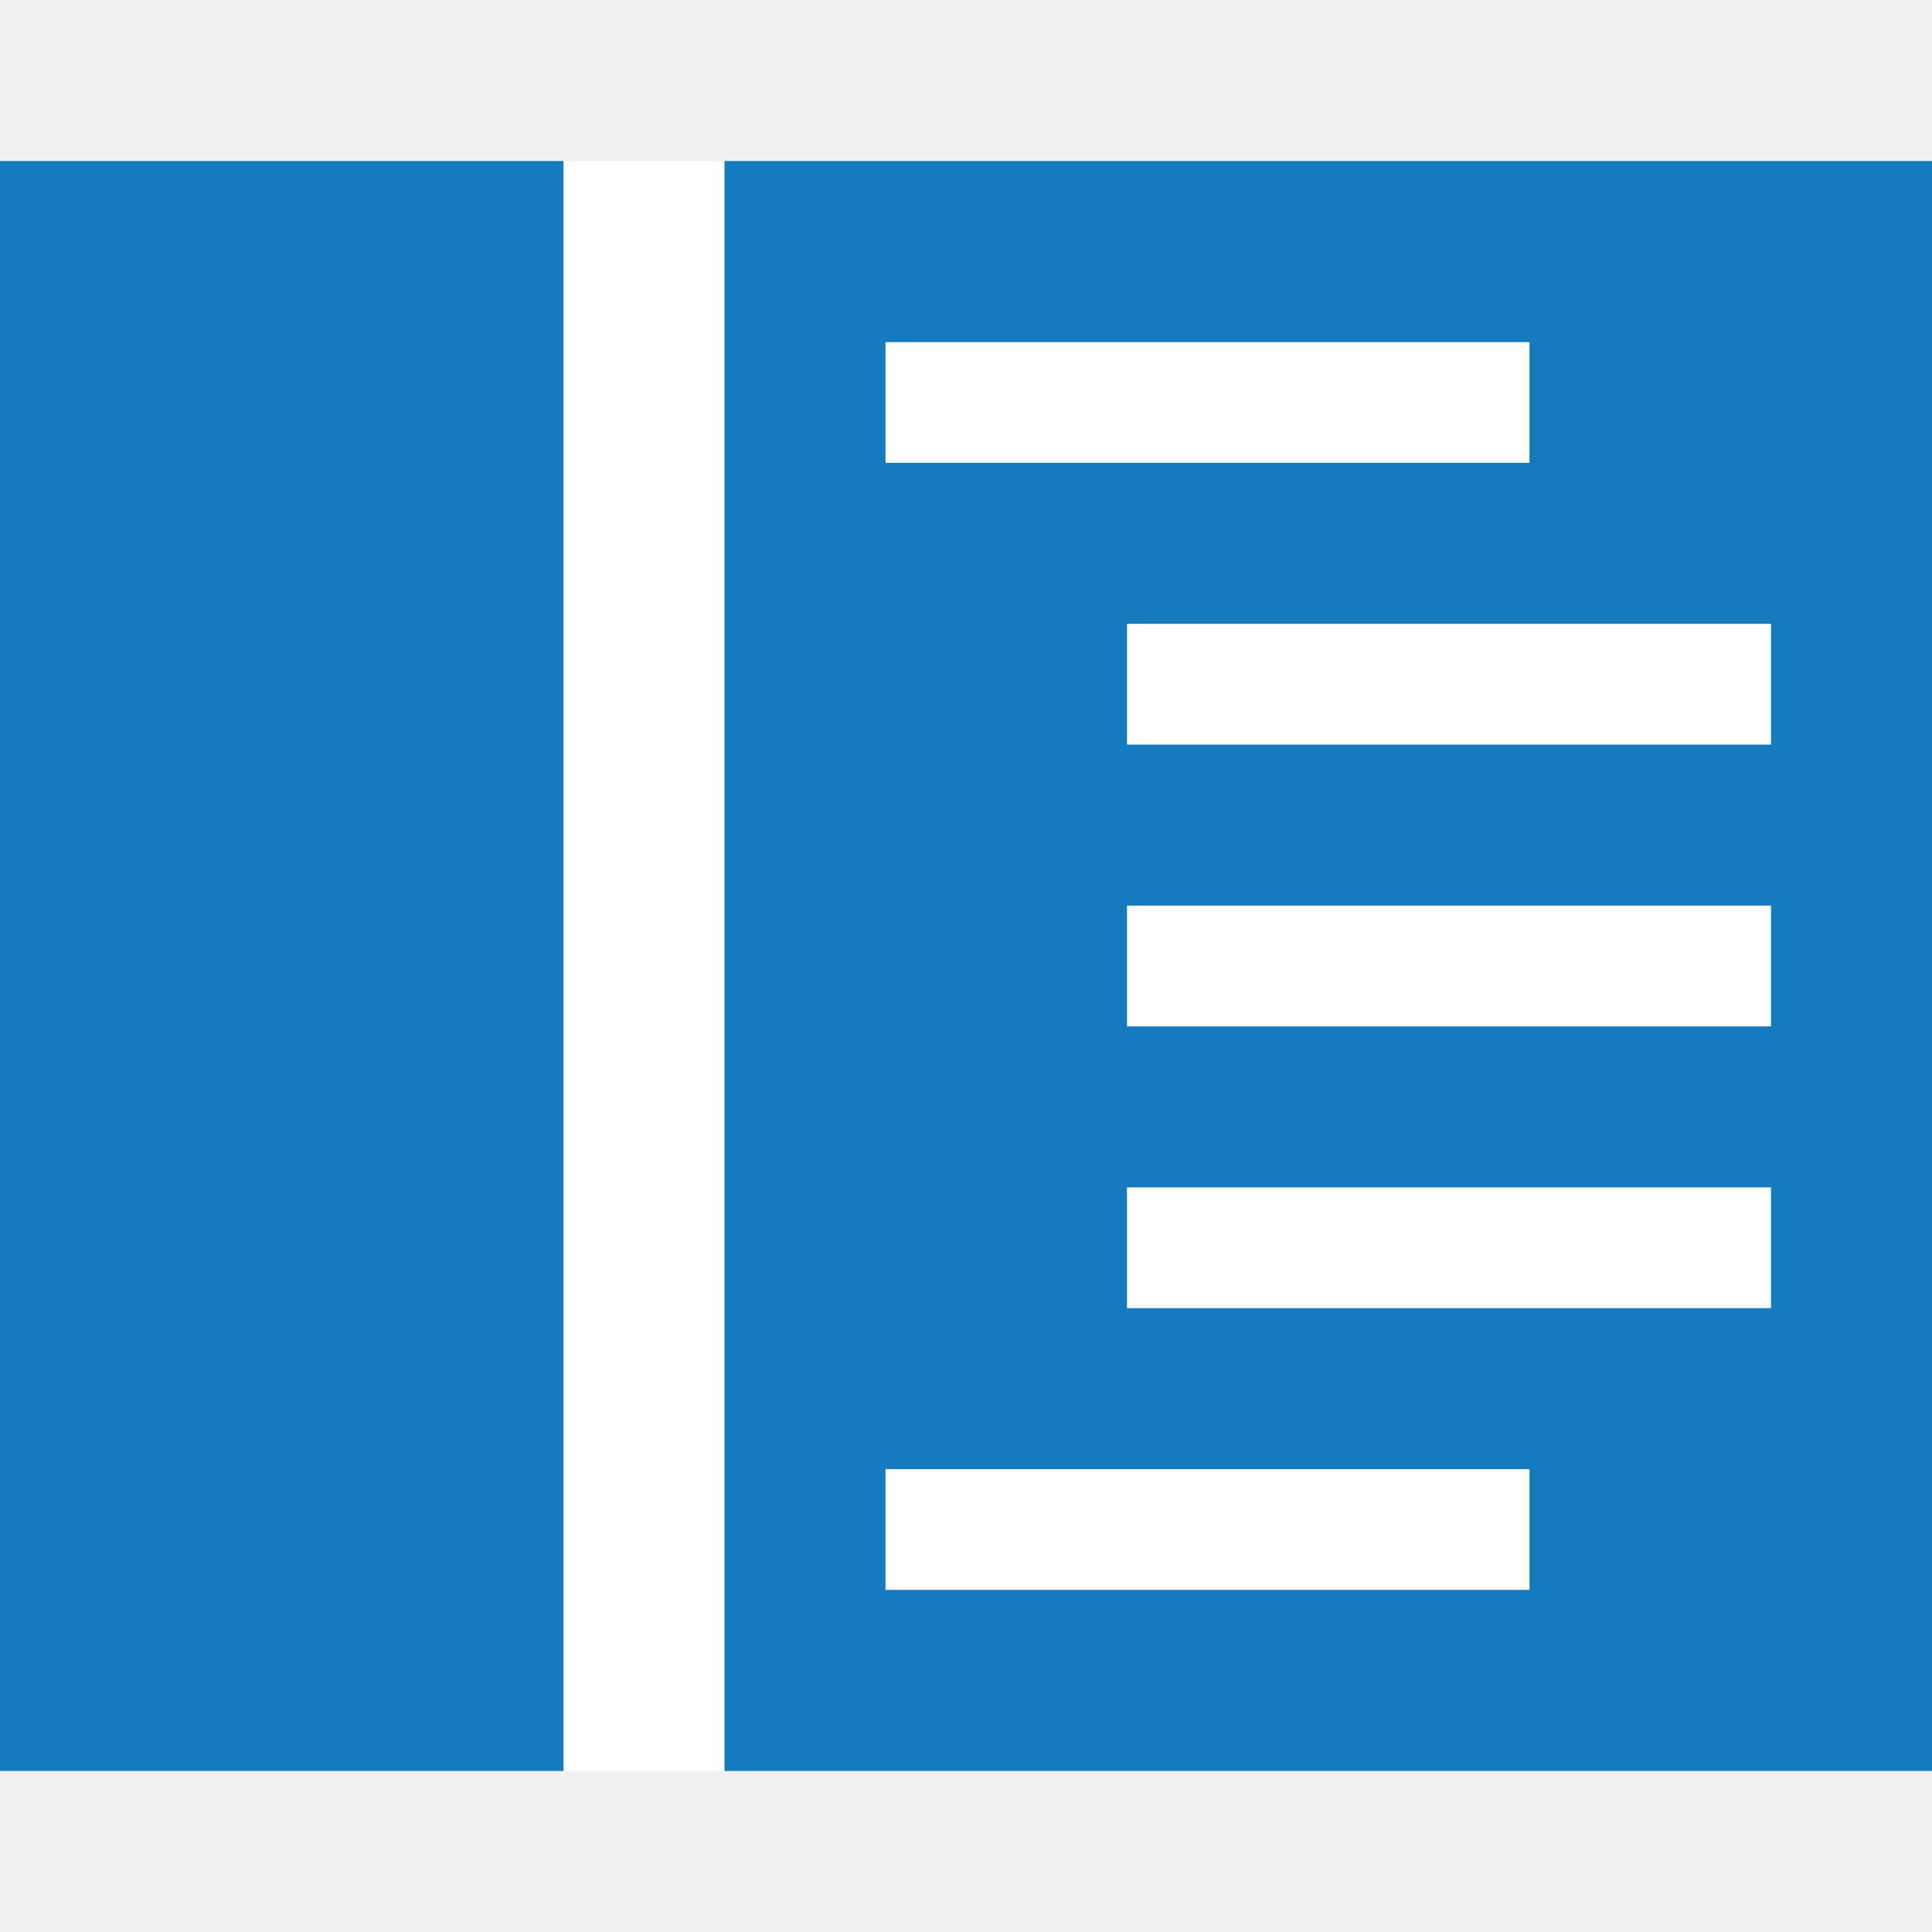
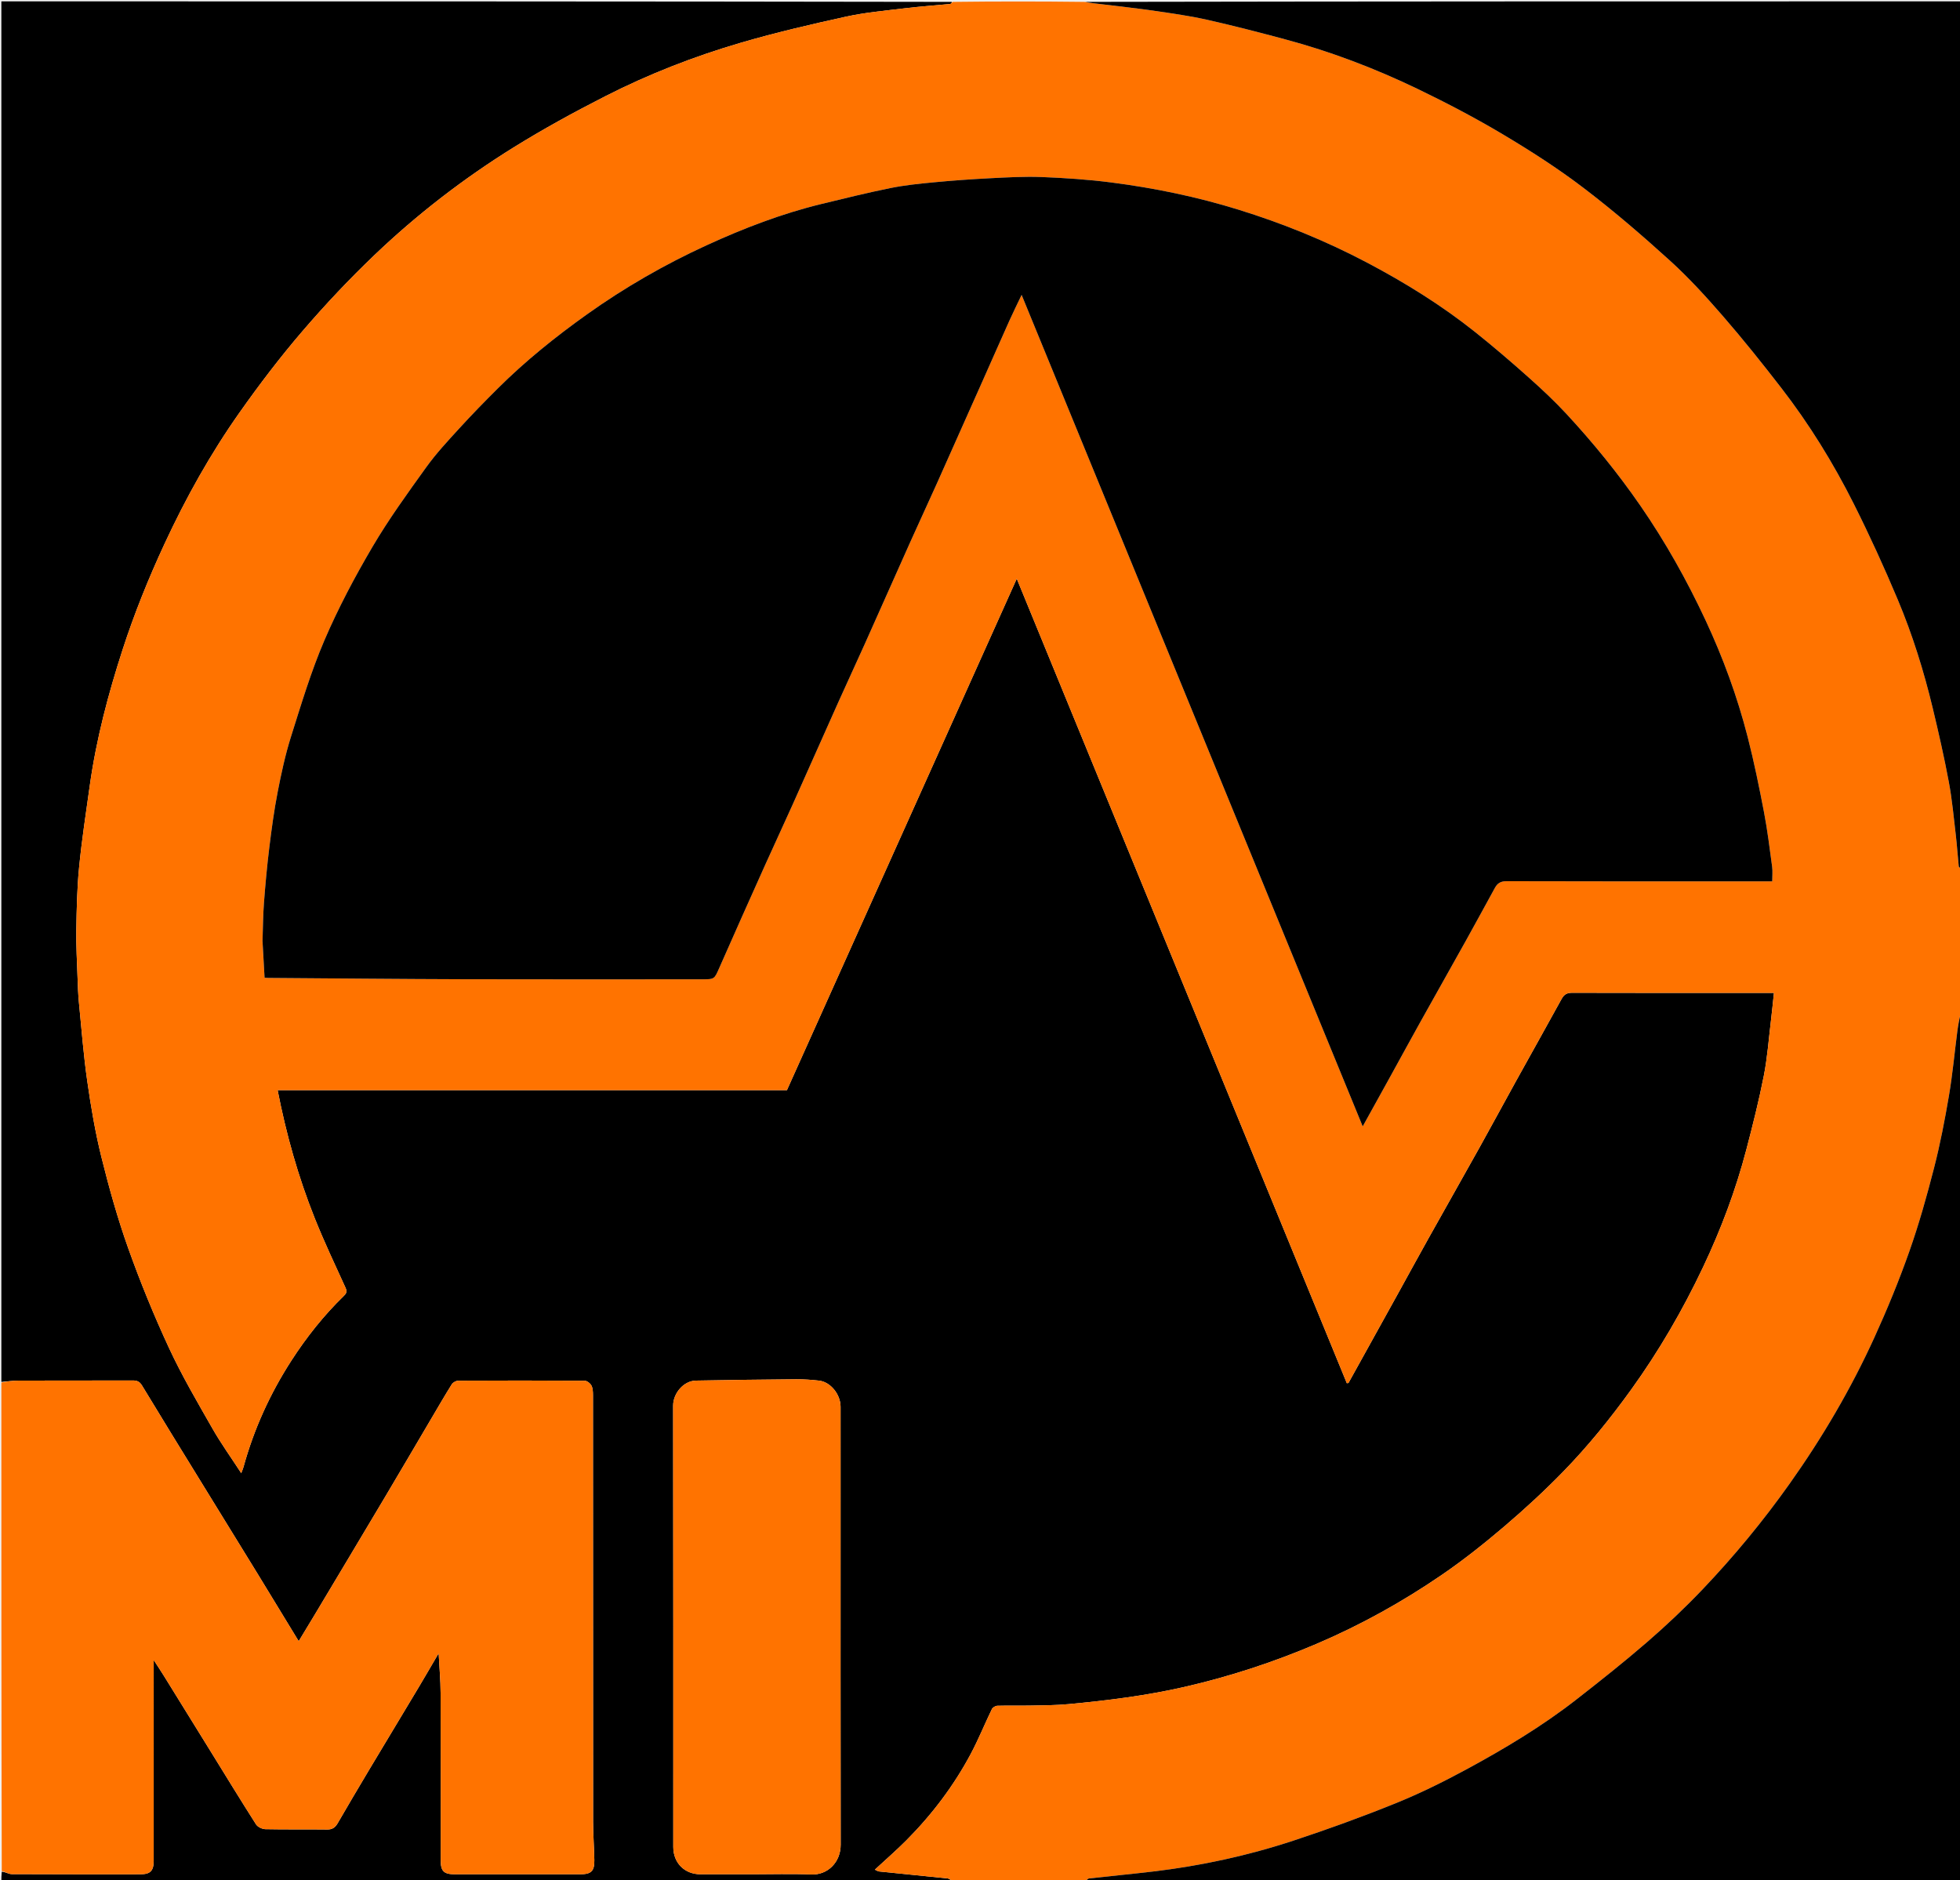
- <svg xmlns="http://www.w3.org/2000/svg" id="Layer_1" viewBox="0 0 1024 1024">
-   <style>.st0{fill:#f6f6f6;fill-opacity:0}.st1{fill:#fff}.st2{fill:#167abf}</style>
-   <path class="st0" d="M1024 1024H0V0h1024v1024z" />
-   <path class="st1" d="M1024 85.333v853.333H0V85.333h1024z" />
-   <path class="st2" d="M0 85.333h298.667v853.333H0V85.333zm1024 0v853.333H384V85.333h640zm-554.667 160h341.333v-64H469.333v64zm341.334 533.334H469.333v64h341.333l.001-64zm128-149.334H597.333v64h341.333l.001-64zm0-149.333H597.333v64h341.333l.001-64zm0-149.333H597.333v64h341.333l.001-64z" />
+ <svg xmlns="http://www.w3.org/2000/svg" version="1.1" id="Layer_1" x="0px" y="0px" width="100%" viewBox="0 0 1441 1382" enable-background="new 0 0 1441 1382" xml:space="preserve">
+   <path fill="#000000" opacity="1" stroke="none" d=" M700,1383   C467,1383 234,1383 1,1383   C1,1380.97 1,1378.971 1.292,1376.149   C3.932,1376.217 6.277,1377.872 8.63,1377.885   C40.121,1378.057 71.614,1378 103.106,1378   C110.54,1378 112.998,1375.514 112.998,1367.958   C113.002,1320.969 113,1273.981 113,1226.992   C113,1225.27 113,1223.547 113,1220.505   C115.985,1225.116 118.227,1228.457 120.346,1231.873   C131.658,1250.113 142.943,1268.369 154.229,1286.624   C165.517,1304.882 176.694,1323.209 188.231,1341.308   C189.45,1343.221 192.74,1344.79 195.104,1344.839   C210.26,1345.154 225.428,1344.882 240.588,1345.081   C244.482,1345.132 246.525,1343.475 248.345,1340.325   C255.916,1327.228 263.617,1314.205 271.377,1301.219   C283.481,1280.964 295.696,1260.775 307.814,1240.528   C312.608,1232.519 317.271,1224.431 322.491,1215.53   C323.033,1225.983 323.899,1235.307 323.934,1244.634   C324.087,1285.623 323.999,1326.614 324.001,1367.604   C324.001,1375.781 326.255,1378 334.54,1378   C365.199,1378 395.858,1378 426.517,1378   C434.658,1378 437.106,1375.697 436.961,1367.522   C436.794,1358.088 436.05,1348.66 436.044,1339.229   C435.974,1234.755 436.007,1130.28 435.958,1025.806   C435.957,1023.393 435.875,1020.699 434.821,1018.656   C433.981,1017.026 431.608,1015.164 429.903,1015.153   C398.912,1014.944 367.919,1014.96 336.927,1015.114   C335.301,1015.122 333.023,1016.367 332.167,1017.736   C326.74,1026.422 321.619,1035.301 316.413,1044.125   C305.423,1062.756 294.504,1081.43 283.442,1100.018   C266.144,1129.089 248.757,1158.108 231.394,1187.14   C227.608,1193.469 223.764,1199.764 219.609,1206.631   C209.114,1189.41 199.172,1173.01 189.144,1156.663   C175.45,1134.34 161.681,1112.064 147.962,1089.757   C133.387,1066.057 118.759,1042.388 104.368,1018.576   C102.603,1015.655 100.665,1014.95 97.609,1014.958   C69.616,1015.029 41.622,1014.958 13.63,1015.045   C9.419,1015.057 5.21,1015.667 1,1016   C1,677.749 1,339.498 1,1   C233.695,1 466.389,1 699.782,1.392   C699.801,2.178 699.149,2.857 698.438,2.926   C687.487,3.996 676.497,4.734 665.578,6.058   C650.977,7.829 636.227,9.122 621.901,12.264   C595.909,17.965 569.931,24.021 544.407,31.497   C510.071,41.554 476.7,54.581 444.809,70.85   C421.917,82.529 399.288,94.906 377.47,108.466   C340.814,131.248 306.66,157.607 275.436,187.399   C256.74,205.237 238.94,224.158 222.115,243.774   C205.836,262.753 190.623,282.752 176.2,303.191   C154.737,333.605 136.634,366.06 120.949,399.872   C109.176,425.249 98.727,451.121 90.106,477.718   C79.512,510.402 70.763,543.556 65.99,577.646   C63.2,597.571 60.148,617.48 58.174,637.491   C56.667,652.771 56.35,668.194 56.104,683.563   C55.916,695.32 56.615,707.093 57.021,718.855   C57.232,724.957 57.438,731.074 58.034,737.146   C59.921,756.408 61.412,775.735 64.156,794.879   C66.837,813.582 69.982,832.311 74.536,850.628   C80.168,873.277 86.469,895.866 94.302,917.832   C103.182,942.73 113.233,967.302 124.361,991.28   C133.745,1011.5 145.103,1030.836 156.164,1050.235   C162.421,1061.209 169.84,1071.521 177.357,1083.086   C178.167,1080.919 178.676,1079.825 178.991,1078.678   C186.686,1050.669 198.583,1024.547 214.334,1000.174   C225.426,983.013 238.063,967.081 252.737,952.823   C254.588,951.024 255.34,949.654 254.078,946.888   C246.314,929.874 238.299,912.945 231.365,895.589   C219.191,865.12 210.343,833.623 204.106,801.501   C329.162,801.501 453.891,801.501 578.556,801.501   C634.719,676.517 690.935,551.414 747.527,425.473   C828.68,623.281 909.471,820.209 990.19,1016.96   C991.108,1016.831 991.364,1016.863 991.411,1016.779   C1003.646,994.721 1015.875,972.659 1028.084,950.586   C1035.496,937.186 1042.81,923.731 1050.284,910.365   C1062.786,888.006 1075.442,865.732 1087.914,843.357   C1096.816,827.388 1105.476,811.284 1114.328,795.288   C1125.556,774.998 1136.934,754.791 1148.08,734.457   C1149.9,731.138 1152,729.899 1155.847,729.91   C1203.513,730.048 1251.179,730 1298.844,730   C1300.463,730 1302.082,730 1304.209,730   C1303.432,737.237 1302.793,743.906 1301.987,750.555   C1300.353,764.039 1299.375,777.659 1296.76,790.955   C1293.191,809.1 1288.656,827.076 1283.98,844.98   C1276.16,874.92 1265.3,903.787 1252.043,931.747   C1237.07,963.324 1219.621,993.402 1199.15,1021.797   C1183.838,1043.035 1167.422,1063.33 1149.197,1082.034   C1135.455,1096.138 1120.909,1109.546 1105.913,1122.315   C1091.231,1134.818 1076.053,1146.888 1060.157,1157.783   C1031.091,1177.705 1000.337,1194.779 967.852,1208.635   C936.413,1222.046 904.132,1232.631 870.766,1240.264   C842.639,1246.697 814.176,1250.237 785.554,1252.912   C776.338,1253.774 767.034,1253.779 757.766,1253.966   C749.603,1254.13 741.43,1253.884 733.27,1254.113   C731.872,1254.152 729.833,1255.337 729.245,1256.551   C723.933,1267.516 719.375,1278.872 713.646,1289.606   C701.072,1313.163 685.041,1334.28 666.207,1353.195   C658.883,1360.551 651.011,1367.36 643.191,1374.601   C644.413,1375.127 645.375,1375.834 646.399,1375.939   C663.21,1377.671 680.032,1379.296 696.838,1381.073   C697.947,1381.19 698.948,1382.334 700,1383  M552.5,1378   C567.165,1378 581.849,1377.542 596.489,1378.144   C608.368,1378.633 618.095,1369.299 618.073,1356.233   C617.931,1271.91 618,1187.586 618,1103.262   C618,1080.265 618.018,1057.268 617.991,1034.27   C617.98,1025.117 610.581,1015.994 602.171,1015.061   C596.611,1014.444 590.992,1014.009 585.403,1014.055   C560.815,1014.258 536.227,1014.58 511.642,1015.041   C502.488,1015.213 494.873,1024.498 494.888,1033.439   C495.061,1141.593 495,1249.748 495,1357.902   C495,1369.671 503.27,1377.987 515.004,1377.997   C527.169,1378.009 539.335,1378 552.5,1378  z" />
+   <path fill="#FF7300" opacity="1" stroke="none" d=" M700.469,1383   C698.948,1382.334 697.947,1381.19 696.838,1381.073   C680.032,1379.296 663.21,1377.671 646.399,1375.939   C645.375,1375.834 644.413,1375.127 643.191,1374.601   C651.011,1367.36 658.883,1360.551 666.207,1353.195   C685.041,1334.28 701.072,1313.163 713.646,1289.606   C719.375,1278.872 723.933,1267.516 729.245,1256.551   C729.833,1255.337 731.872,1254.152 733.27,1254.113   C741.43,1253.884 749.603,1254.13 757.766,1253.966   C767.034,1253.779 776.338,1253.774 785.554,1252.912   C814.176,1250.237 842.639,1246.697 870.766,1240.264   C904.132,1232.631 936.413,1222.046 967.852,1208.635   C1000.337,1194.779 1031.091,1177.705 1060.157,1157.783   C1076.053,1146.888 1091.231,1134.818 1105.913,1122.315   C1120.909,1109.546 1135.455,1096.138 1149.197,1082.034   C1167.422,1063.33 1183.838,1043.035 1199.15,1021.797   C1219.621,993.402 1237.07,963.324 1252.043,931.747   C1265.3,903.787 1276.16,874.92 1283.98,844.98   C1288.656,827.076 1293.191,809.1 1296.76,790.955   C1299.375,777.659 1300.353,764.039 1301.987,750.555   C1302.793,743.906 1303.432,737.237 1304.209,730   C1302.082,730 1300.463,730 1298.844,730   C1251.179,730 1203.513,730.048 1155.847,729.91   C1152,729.899 1149.9,731.138 1148.08,734.457   C1136.934,754.791 1125.556,774.998 1114.328,795.288   C1105.476,811.284 1096.816,827.388 1087.914,843.357   C1075.442,865.732 1062.786,888.006 1050.284,910.365   C1042.81,923.731 1035.496,937.186 1028.084,950.586   C1015.875,972.659 1003.646,994.721 991.411,1016.779   C991.364,1016.863 991.108,1016.831 990.19,1016.96   C909.471,820.209 828.68,623.281 747.527,425.473   C690.935,551.414 634.719,676.517 578.556,801.501   C453.891,801.501 329.162,801.501 204.106,801.501   C210.343,833.623 219.191,865.12 231.365,895.589   C238.299,912.945 246.314,929.874 254.078,946.888   C255.34,949.654 254.588,951.024 252.737,952.823   C238.063,967.081 225.426,983.013 214.334,1000.174   C198.583,1024.547 186.686,1050.669 178.991,1078.678   C178.676,1079.825 178.167,1080.919 177.357,1083.086   C169.84,1071.521 162.421,1061.209 156.164,1050.235   C145.103,1030.836 133.745,1011.5 124.361,991.28   C113.233,967.302 103.182,942.73 94.302,917.832   C86.469,895.866 80.168,873.277 74.536,850.628   C69.982,832.311 66.837,813.582 64.156,794.879   C61.412,775.735 59.921,756.408 58.034,737.146   C57.438,731.074 57.232,724.957 57.021,718.855   C56.615,707.093 55.916,695.32 56.104,683.563   C56.35,668.194 56.667,652.771 58.174,637.491   C60.148,617.48 63.2,597.571 65.99,577.646   C70.763,543.556 79.512,510.402 90.106,477.718   C98.727,451.121 109.176,425.249 120.949,399.872   C136.634,366.06 154.737,333.605 176.2,303.191   C190.623,282.752 205.836,262.753 222.115,243.774   C238.94,224.158 256.74,205.237 275.436,187.399   C306.66,157.607 340.814,131.248 377.47,108.466   C399.288,94.906 421.917,82.529 444.809,70.85   C476.7,54.581 510.071,41.554 544.407,31.497   C569.931,24.021 595.909,17.965 621.901,12.264   C636.227,9.122 650.977,7.829 665.578,6.058   C676.497,4.734 687.487,3.996 698.438,2.926   C699.149,2.857 699.801,2.178 700.24,1.392   C732.354,1 764.708,1 797.285,1.391   C801.522,2.199 805.544,2.556 809.55,3.045   C822.869,4.671 836.215,6.122 849.49,8.061   C862.383,9.945 875.326,11.793 888.023,14.653   C907.189,18.969 926.221,23.925 945.201,29.012   C979.034,38.079 1011.657,50.593 1043.142,65.803   C1064.251,76.001 1085.084,86.95 1105.211,98.953   C1125.457,111.026 1145.42,123.843 1164.152,138.112   C1186.182,154.892 1207.266,173.022 1227.782,191.645   C1241.736,204.311 1254.532,218.376 1266.899,232.636   C1281.705,249.709 1295.836,267.399 1309.66,285.285   C1330.231,311.901 1347.877,340.487 1362.943,370.513   C1374.535,393.614 1385.294,417.183 1395.303,441.014   C1406.12,466.77 1414.425,493.475 1420.958,520.656   C1425.285,538.663 1429.394,556.746 1432.795,574.945   C1435.224,587.942 1436.414,601.178 1437.963,614.33   C1438.846,621.836 1439.289,629.393 1440.087,636.91   C1440.167,637.666 1441.336,638.306 1442,639   C1442,674.021 1442,709.042 1441.611,744.288   C1440.482,749.126 1439.629,753.723 1439.026,758.353   C1436.975,774.092 1435.54,789.933 1432.879,805.566   C1429.852,823.343 1426.437,841.112 1421.956,858.568   C1416.633,879.309 1410.828,900.008 1403.7,920.184   C1396.135,941.596 1387.472,962.691 1378.046,983.358   C1360.814,1021.144 1339.844,1056.858 1315.798,1090.765   C1296.203,1118.397 1274.688,1144.46 1251.338,1168.937   C1238.534,1182.36 1224.975,1195.153 1210.948,1207.296   C1193.984,1221.98 1176.373,1235.942 1158.666,1249.733   C1133.522,1269.315 1106.211,1285.65 1078.261,1300.795   C1061.375,1309.945 1044.049,1318.511 1026.264,1325.719   C1001.62,1335.707 976.56,1344.781 951.312,1353.138   C917.568,1364.306 882.893,1371.798 847.564,1375.99   C831.942,1377.844 816.274,1379.314 800.641,1381.076   C799.7,1381.182 798.878,1382.334 798,1383   C765.646,1383 733.292,1383 700.469,1383  M193.002,692.416   C193.501,701.132 194,709.848 194.517,718.871   C195.443,718.913 196.404,718.988 197.366,718.994   C245.63,719.333 293.893,719.82 342.158,719.96   C400.156,720.128 458.155,720 516.153,720   C525.418,720 525.18,719.895 528.901,711.44   C539.978,686.264 551.216,661.159 562.478,636.066   C569.144,621.214 576.052,606.471 582.715,591.619   C593.972,566.528 605.081,541.372 616.33,516.278   C622.726,502.009 629.347,487.84 635.744,473.572   C646.996,448.476 658.116,423.32 669.367,398.224   C675.762,383.96 682.374,369.794 688.768,355.531   C700.013,330.445 711.175,305.321 722.356,280.207   C728.973,265.345 735.516,250.451 742.181,235.611   C744.871,229.624 747.801,223.744 751.096,216.82   C834.877,421.065 918.169,624.116 1001.863,828.149   C1009.003,815.255 1015.543,803.474 1022.053,791.677   C1029.446,778.279 1036.756,764.834 1044.205,751.467   C1055.311,731.539 1066.551,711.686 1077.651,691.755   C1084.865,678.801 1091.93,665.765 1099.066,652.767   C1100.913,649.402 1103.291,647.854 1107.6,647.868   C1170.765,648.06 1233.93,648 1297.095,648   C1299.02,648 1300.945,648 1302.956,648   C1302.956,643.957 1303.333,640.58 1302.89,637.314   C1301.066,623.89 1299.45,610.412 1296.898,597.119   C1293.347,578.618 1289.589,560.12 1284.906,541.881   C1277.301,512.258 1266.807,483.552 1253.859,455.861   C1240.183,426.613 1224.455,398.481 1206.053,371.848   C1189.611,348.051 1171.437,325.688 1151.825,304.506   C1143.043,295.02 1133.558,286.129 1123.895,277.527   C1110.999,266.047 1097.891,254.768 1084.387,244.015   C1059.691,224.351 1032.923,207.774 1005.036,193.066   C974.774,177.105 943.19,164.269 910.492,154.142   C879.934,144.678 848.717,138.226 817.053,134.159   C800.104,131.981 782.978,130.839 765.896,130.165   C753.164,129.664 740.36,130.414 727.612,131.063   C713.802,131.765 699.996,132.765 686.231,134.073   C675.658,135.077 665.031,136.17 654.641,138.274   C637.615,141.721 620.728,145.887 603.842,149.992   C574.687,157.08 546.772,167.83 519.593,180.29   C488.736,194.436 459.338,211.323 431.649,231.051   C408.326,247.667 386.053,265.574 365.75,285.813   C356.224,295.308 346.814,304.939 337.749,314.871   C329.318,324.107 320.706,333.316 313.429,343.439   C299.638,362.623 285.708,381.843 273.759,402.178   C260.737,424.34 248.6,447.229 238.478,470.83   C228.657,493.73 221.452,517.8 213.936,541.621   C209.744,554.911 206.801,568.65 204.133,582.349   C201.514,595.799 199.684,609.422 198.01,623.031   C196.348,636.545 195.107,650.12 194.071,663.698   C193.366,672.938 193.334,682.23 193.002,692.416  z" />
+   <path fill="#FF7300" opacity="1" stroke="none" d=" M1,1016.469   C5.21,1015.667 9.419,1015.057 13.63,1015.045   C41.622,1014.958 69.616,1015.029 97.609,1014.958   C100.665,1014.95 102.603,1015.655 104.368,1018.576   C118.759,1042.388 133.387,1066.057 147.962,1089.757   C161.681,1112.064 175.45,1134.34 189.144,1156.663   C199.172,1173.01 209.114,1189.41 219.609,1206.631   C223.764,1199.764 227.608,1193.469 231.394,1187.14   C248.757,1158.108 266.144,1129.089 283.442,1100.018   C294.504,1081.43 305.423,1062.756 316.413,1044.125   C321.619,1035.301 326.74,1026.422 332.167,1017.736   C333.023,1016.367 335.301,1015.122 336.927,1015.114   C367.919,1014.96 398.912,1014.944 429.903,1015.153   C431.608,1015.164 433.981,1017.026 434.821,1018.656   C435.875,1020.699 435.957,1023.393 435.958,1025.806   C436.007,1130.28 435.974,1234.755 436.044,1339.229   C436.05,1348.66 436.794,1358.088 436.961,1367.522   C437.106,1375.697 434.658,1378 426.517,1378   C395.858,1378 365.199,1378 334.54,1378   C326.255,1378 324.001,1375.781 324.001,1367.604   C323.999,1326.614 324.087,1285.623 323.934,1244.634   C323.899,1235.307 323.033,1225.983 322.491,1215.53   C317.271,1224.431 312.608,1232.519 307.814,1240.528   C295.696,1260.775 283.481,1280.964 271.377,1301.219   C263.617,1314.205 255.916,1327.228 248.345,1340.325   C246.525,1343.475 244.482,1345.132 240.588,1345.081   C225.428,1344.882 210.26,1345.154 195.104,1344.839   C192.74,1344.79 189.45,1343.221 188.231,1341.308   C176.694,1323.209 165.517,1304.882 154.229,1286.624   C142.943,1268.369 131.658,1250.113 120.346,1231.873   C118.227,1228.457 115.985,1225.116 113,1220.505   C113,1223.547 113,1225.27 113,1226.992   C113,1273.981 113.002,1320.969 112.998,1367.958   C112.998,1375.514 110.54,1378 103.106,1378   C71.614,1378 40.121,1378.057 8.63,1377.885   C6.277,1377.872 3.932,1376.217 1.292,1375.663   C1,1256.312 1,1136.625 1,1016.469  z" />
+   <path fill="#000000" opacity="1" stroke="none" d=" M1442,638.531   C1441.336,638.306 1440.167,637.666 1440.087,636.91   C1439.289,629.393 1438.846,621.836 1437.963,614.33   C1436.414,601.178 1435.224,587.942 1432.795,574.945   C1429.394,556.746 1425.285,538.663 1420.958,520.656   C1414.425,493.475 1406.12,466.77 1395.303,441.014   C1385.294,417.183 1374.535,393.614 1362.943,370.513   C1347.877,340.487 1330.231,311.901 1309.66,285.285   C1295.836,267.399 1281.705,249.709 1266.899,232.636   C1254.532,218.376 1241.736,204.311 1227.782,191.645   C1207.266,173.022 1186.182,154.892 1164.152,138.112   C1145.42,123.843 1125.457,111.026 1105.211,98.953   C1085.084,86.95 1064.251,76.001 1043.142,65.803   C1011.657,50.593 979.034,38.079 945.201,29.012   C926.221,23.925 907.189,18.969 888.023,14.653   C875.326,11.793 862.383,9.945 849.49,8.061   C836.215,6.122 822.869,4.671 809.55,3.045   C805.544,2.556 801.522,2.199 797.754,1.391   C1012.593,1 1227.187,1 1442,1   C1442,213.354 1442,425.708 1442,638.531  z" />
+   <path fill="#000000" opacity="1" stroke="none" d=" M798.469,1383   C798.878,1382.334 799.7,1381.182 800.641,1381.076   C816.274,1379.314 831.942,1377.844 847.564,1375.99   C882.893,1371.798 917.568,1364.306 951.312,1353.138   C976.56,1344.781 1001.62,1335.707 1026.264,1325.719   C1044.049,1318.511 1061.375,1309.945 1078.261,1300.795   C1106.211,1285.65 1133.522,1269.315 1158.666,1249.733   C1176.373,1235.942 1193.984,1221.98 1210.948,1207.296   C1224.975,1195.153 1238.534,1182.36 1251.338,1168.937   C1274.688,1144.46 1296.203,1118.397 1315.798,1090.765   C1339.844,1056.858 1360.814,1021.144 1378.046,983.358   C1387.472,962.691 1396.135,941.596 1403.7,920.184   C1410.828,900.008 1416.633,879.309 1421.956,858.568   C1426.437,841.112 1429.852,823.343 1432.879,805.566   C1435.54,789.933 1436.975,774.092 1439.026,758.353   C1439.629,753.723 1440.482,749.126 1441.611,744.757   C1442,957.594 1442,1170.188 1442,1383   C1227.646,1383 1013.292,1383 798.469,1383  z" />
+   <path fill="#FF7300" opacity="1" stroke="none" d=" M552,1378   C539.335,1378 527.169,1378.009 515.004,1377.997   C503.27,1377.987 495,1369.671 495,1357.902   C495,1249.748 495.061,1141.593 494.888,1033.439   C494.873,1024.498 502.488,1015.213 511.642,1015.041   C536.227,1014.58 560.815,1014.258 585.403,1014.055   C590.992,1014.009 596.611,1014.444 602.171,1015.061   C610.581,1015.994 617.98,1025.117 617.991,1034.27   C618.018,1057.268 618,1080.265 618,1103.262   C618,1187.586 617.931,1271.91 618.073,1356.233   C618.095,1369.299 608.368,1378.633 596.489,1378.144   C581.849,1377.542 567.165,1378 552,1378  z" />
+   <path fill="#000000" opacity="1" stroke="none" d=" M193.001,691.957   C193.334,682.23 193.366,672.938 194.071,663.698   C195.107,650.12 196.348,636.545 198.01,623.031   C199.684,609.422 201.514,595.799 204.133,582.349   C206.801,568.65 209.744,554.911 213.936,541.621   C221.452,517.8 228.657,493.73 238.478,470.83   C248.6,447.229 260.737,424.34 273.759,402.178   C285.708,381.843 299.638,362.623 313.429,343.439   C320.706,333.316 329.318,324.107 337.749,314.871   C346.814,304.939 356.224,295.308 365.75,285.813   C386.053,265.574 408.326,247.667 431.649,231.051   C459.338,211.323 488.736,194.436 519.593,180.29   C546.772,167.83 574.687,157.08 603.842,149.992   C620.728,145.887 637.615,141.721 654.641,138.274   C665.031,136.17 675.658,135.077 686.231,134.073   C699.996,132.765 713.802,131.765 727.612,131.063   C740.36,130.414 753.164,129.664 765.896,130.165   C782.978,130.839 800.104,131.981 817.053,134.159   C848.717,138.226 879.934,144.678 910.492,154.142   C943.19,164.269 974.774,177.105 1005.036,193.066   C1032.923,207.774 1059.691,224.351 1084.387,244.015   C1097.891,254.768 1110.999,266.047 1123.895,277.527   C1133.558,286.129 1143.043,295.02 1151.825,304.506   C1171.437,325.688 1189.611,348.051 1206.053,371.848   C1224.455,398.481 1240.183,426.613 1253.859,455.861   C1266.807,483.552 1277.301,512.258 1284.906,541.881   C1289.589,560.12 1293.347,578.618 1296.898,597.119   C1299.45,610.412 1301.066,623.89 1302.89,637.314   C1303.333,640.58 1302.956,643.957 1302.956,648   C1300.945,648 1299.02,648 1297.095,648   C1233.93,648 1170.765,648.06 1107.6,647.868   C1103.291,647.854 1100.913,649.402 1099.066,652.767   C1091.93,665.765 1084.865,678.801 1077.651,691.755   C1066.551,711.686 1055.311,731.539 1044.205,751.467   C1036.756,764.834 1029.446,778.279 1022.053,791.677   C1015.543,803.474 1009.003,815.255 1001.863,828.149   C918.169,624.116 834.877,421.065 751.096,216.82   C747.801,223.744 744.871,229.624 742.181,235.611   C735.516,250.451 728.973,265.345 722.356,280.207   C711.175,305.321 700.013,330.445 688.768,355.531   C682.374,369.794 675.762,383.96 669.367,398.224   C658.116,423.32 646.996,448.476 635.744,473.572   C629.347,487.84 622.726,502.009 616.33,516.278   C605.081,541.372 593.972,566.528 582.715,591.619   C576.052,606.471 569.144,621.214 562.478,636.066   C551.216,661.159 539.978,686.264 528.901,711.44   C525.18,719.895 525.418,720 516.153,720   C458.155,720 400.156,720.128 342.158,719.96   C293.893,719.82 245.63,719.333 197.366,718.994   C196.404,718.988 195.443,718.913 194.517,718.871   C194,709.848 193.501,701.132 193.001,691.957  z" />
</svg>
